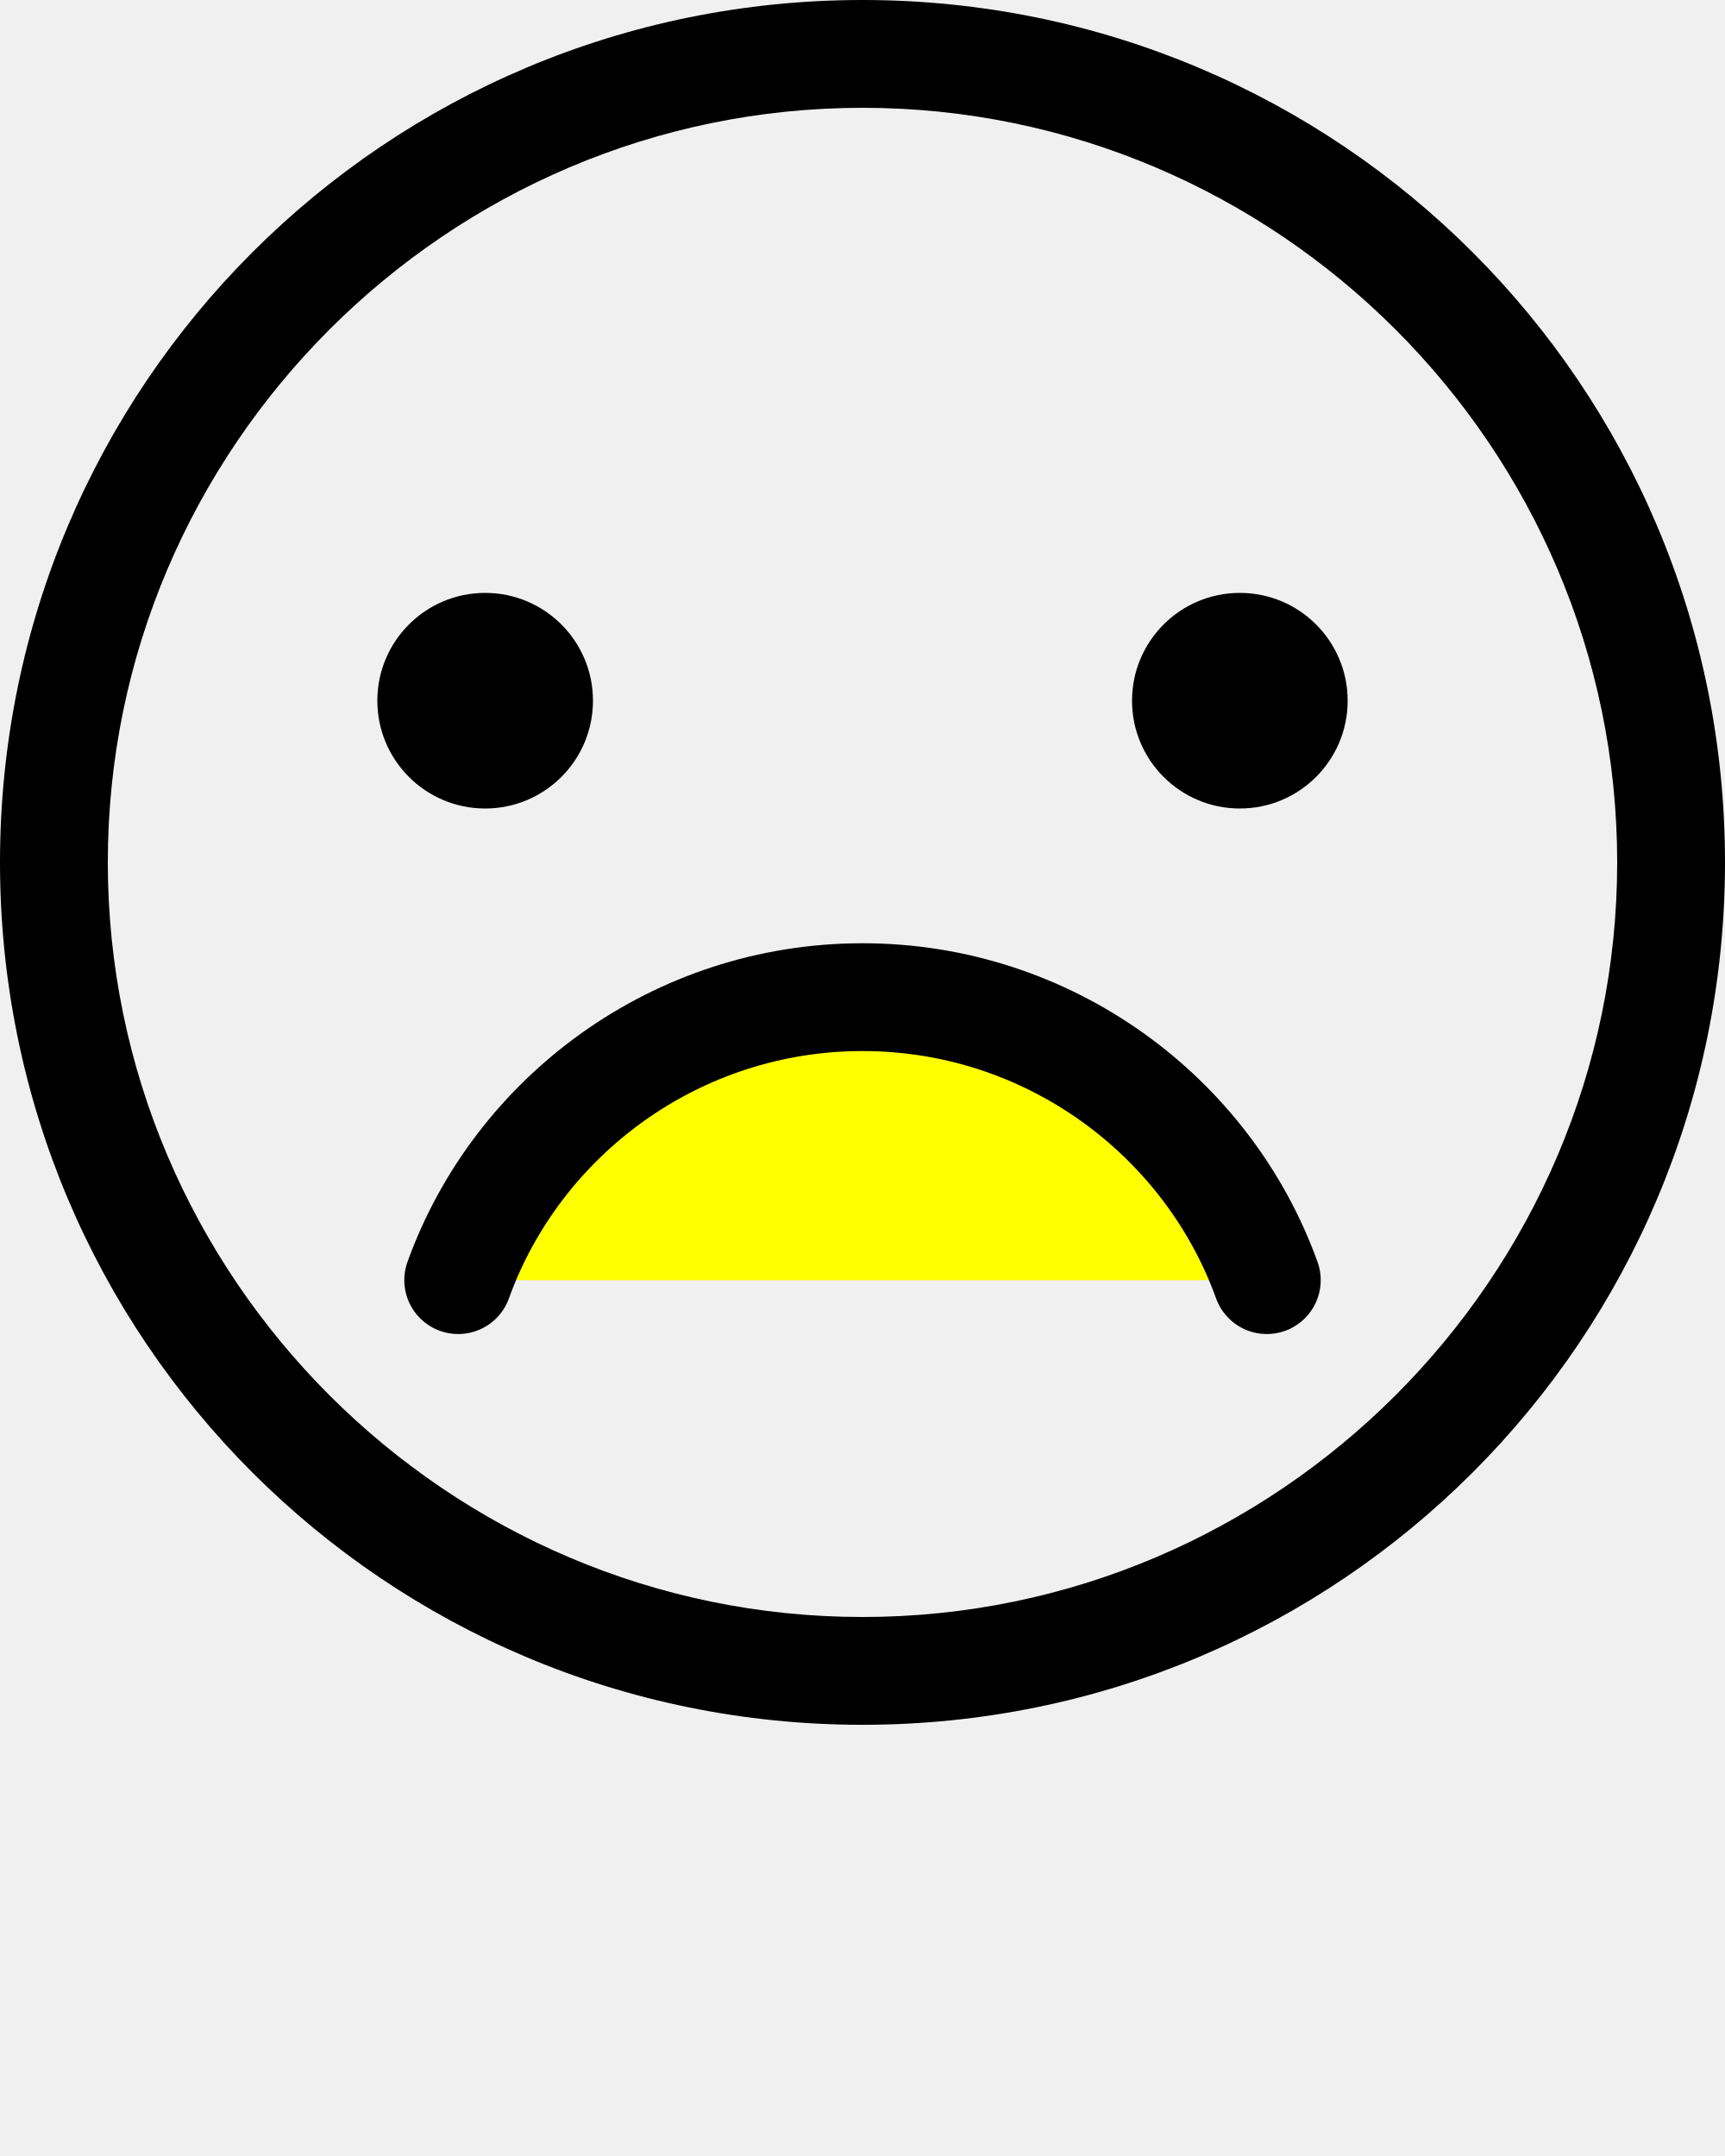
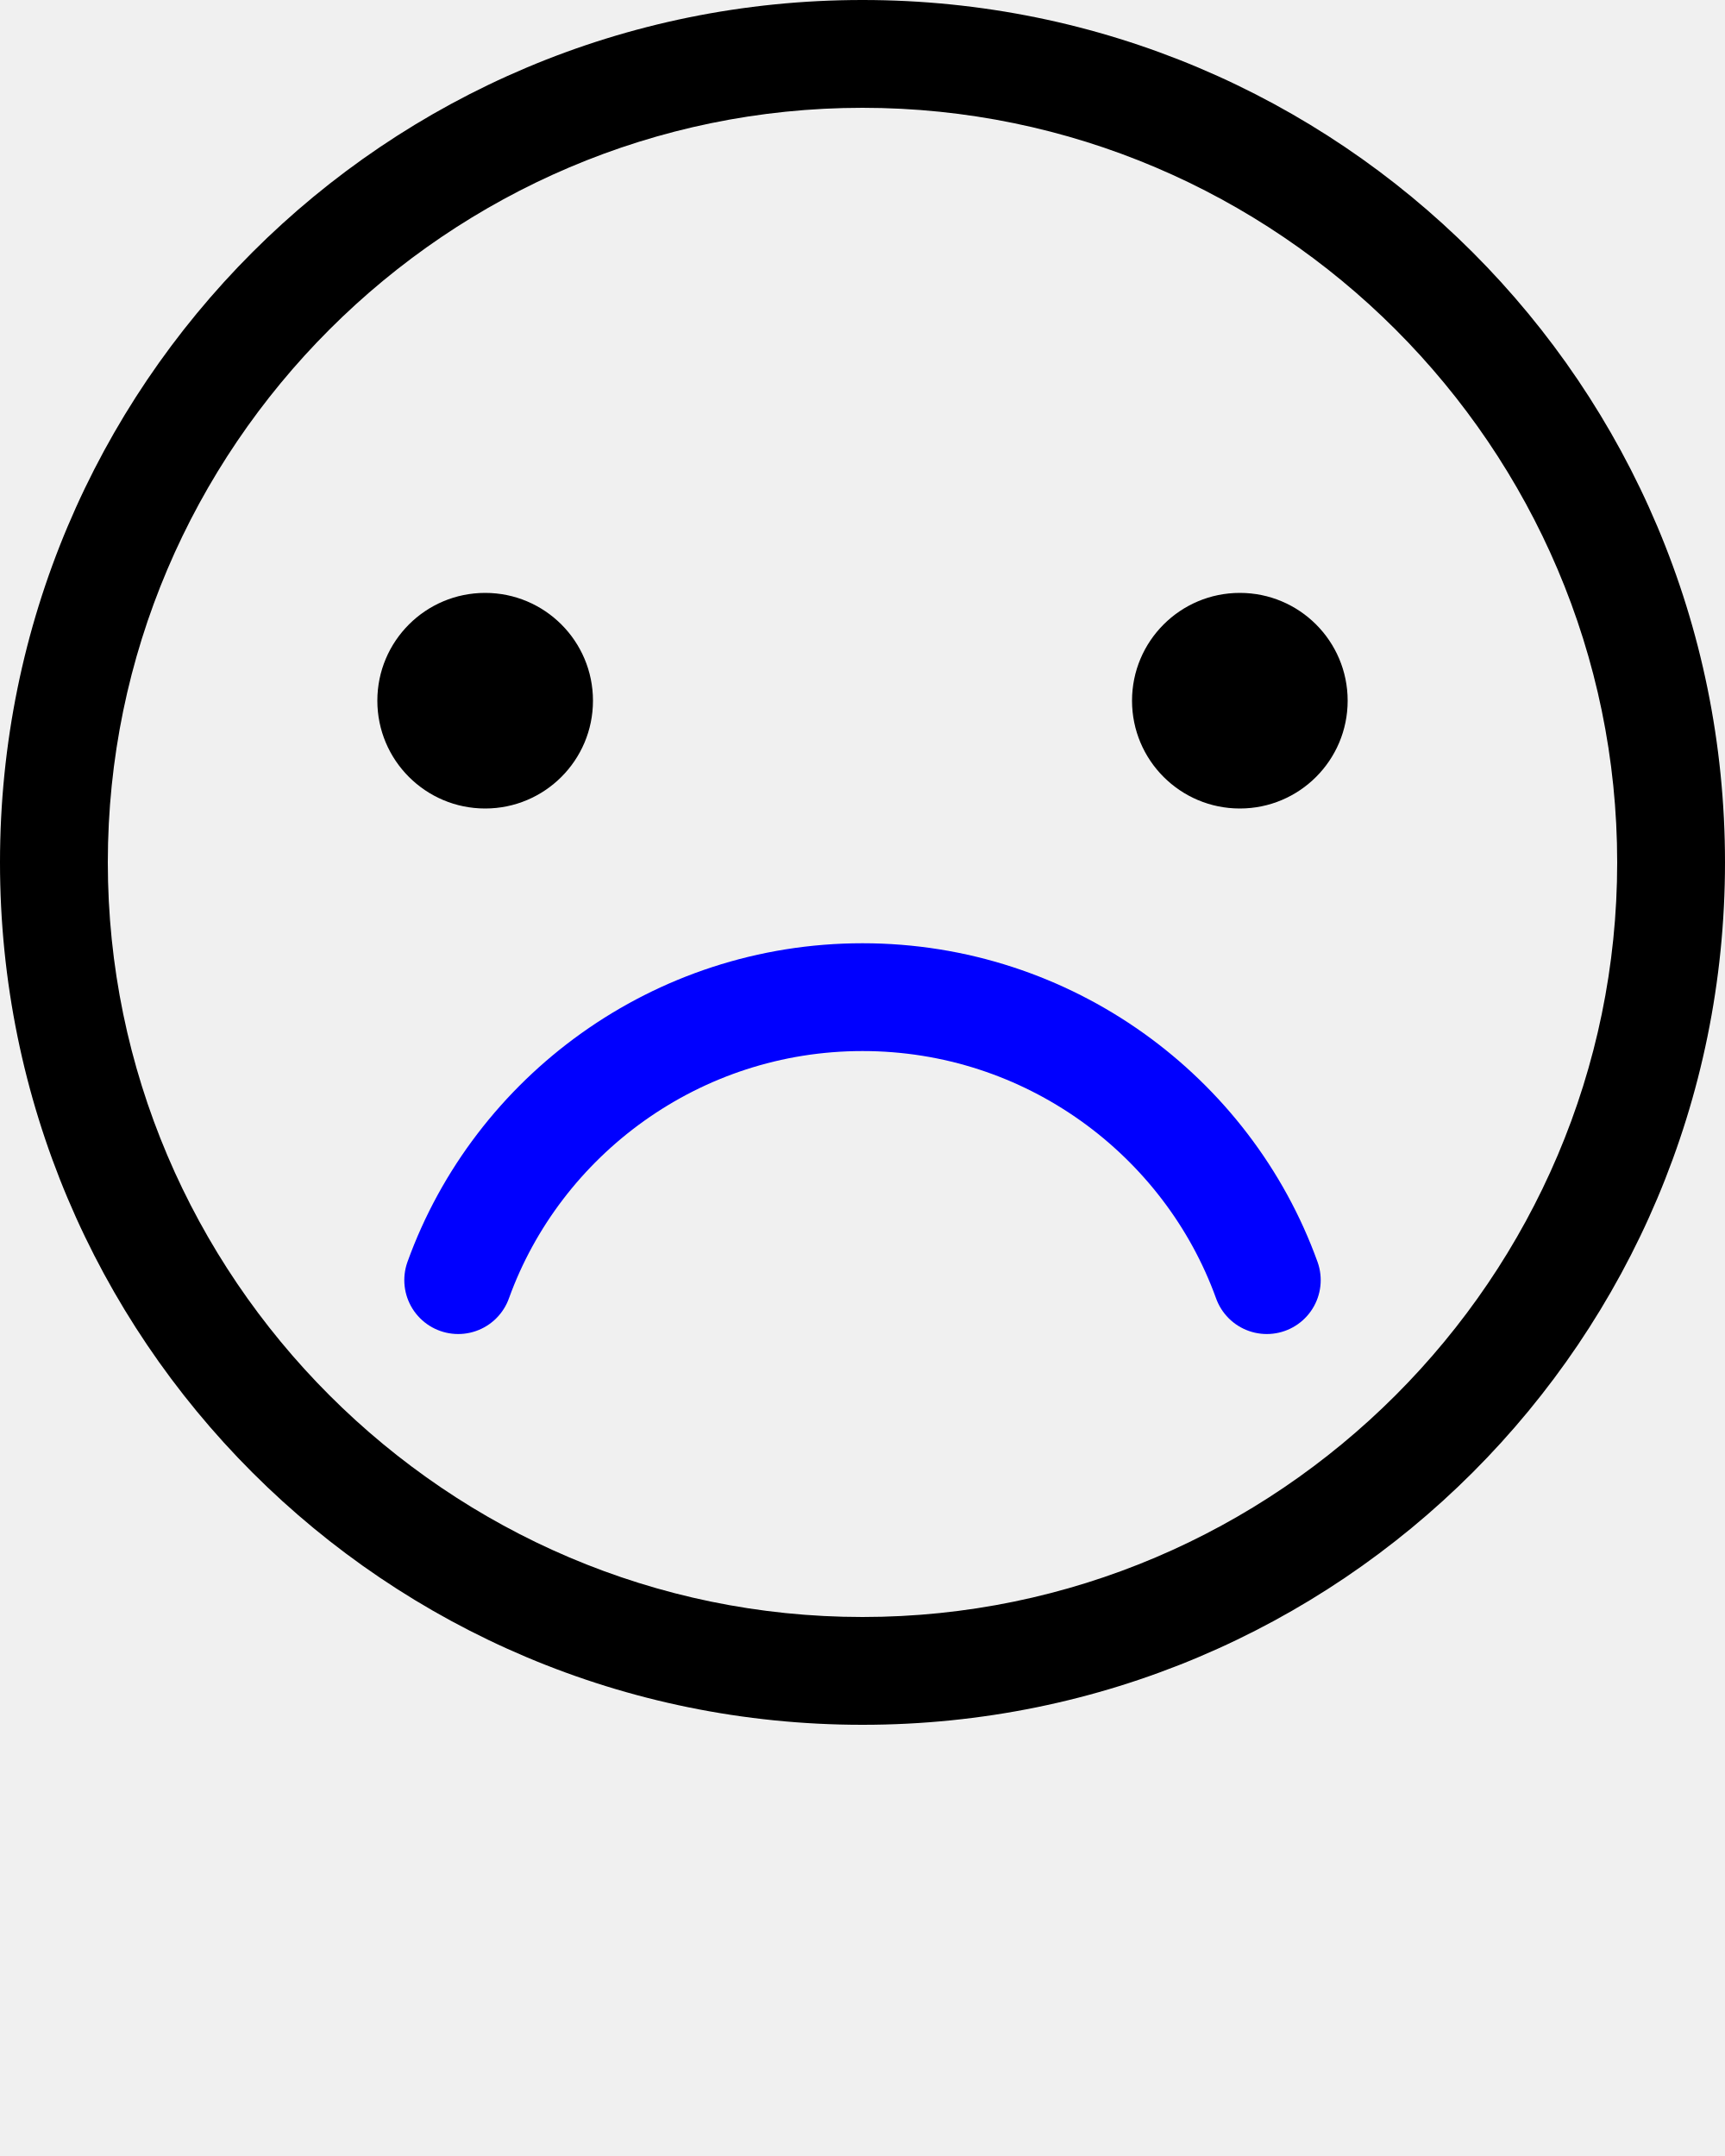
<svg xmlns="http://www.w3.org/2000/svg" version="1.1" x="0px" y="0px" viewBox="0 0 64 80" style="enable-background:new 0 0 64 64;" xml:space="preserve">
  <style type="text/css">
- 	.st0{fill:yellow;stroke:#000000;stroke-width:4;stroke-linecap:round;stroke-miterlimit:10;}
- 	.st1{fill:yellow;stroke:#000000;stroke-width:4;stroke-linecap:round;stroke-linejoin:round;stroke-miterlimit:10;}
- 	.st2{fill:yellow;stroke:#000000;stroke-width:4;stroke-linecap:round;stroke-miterlimit:10;}
+ 	.st0{fill:none;stroke:blue;stroke-width:4;stroke-linecap:round;stroke-miterlimit:10;}
+ 	.st1{fill:none;stroke:blue;stroke-width:4;stroke-linecap:round;stroke-linejoin:round;stroke-miterlimit:10;}
+ 	.st2{fill:none;stroke:blue;stroke-width:4;stroke-linecap:round;stroke-miterlimit:10;}
	.st3{clip-path:url(#SVGID_2_);fill:#FFFFFF}
	.st4{fill:none;}
</style>
  <g>
    <path d="M32,4c15.4,0,28,12.6,28,28S47.4,60,32,60S4,47.4,4,32S16.6,4,32,4 M32,0C14.3,0,0,14.3,0,32s14.3,32,32,32s32-14.3,32-32   S49.7,0,32,0L32,0z" />
  </g>
  <path class="st0" d="M47,47.5C44.8,41.4,38.9,37,32,37c-6.9,0-12.8,4.4-15,10.5" />
  <circle cx="18" cy="26" r="4" />
  <circle cx="46" cy="26" r="4" />
</svg>
